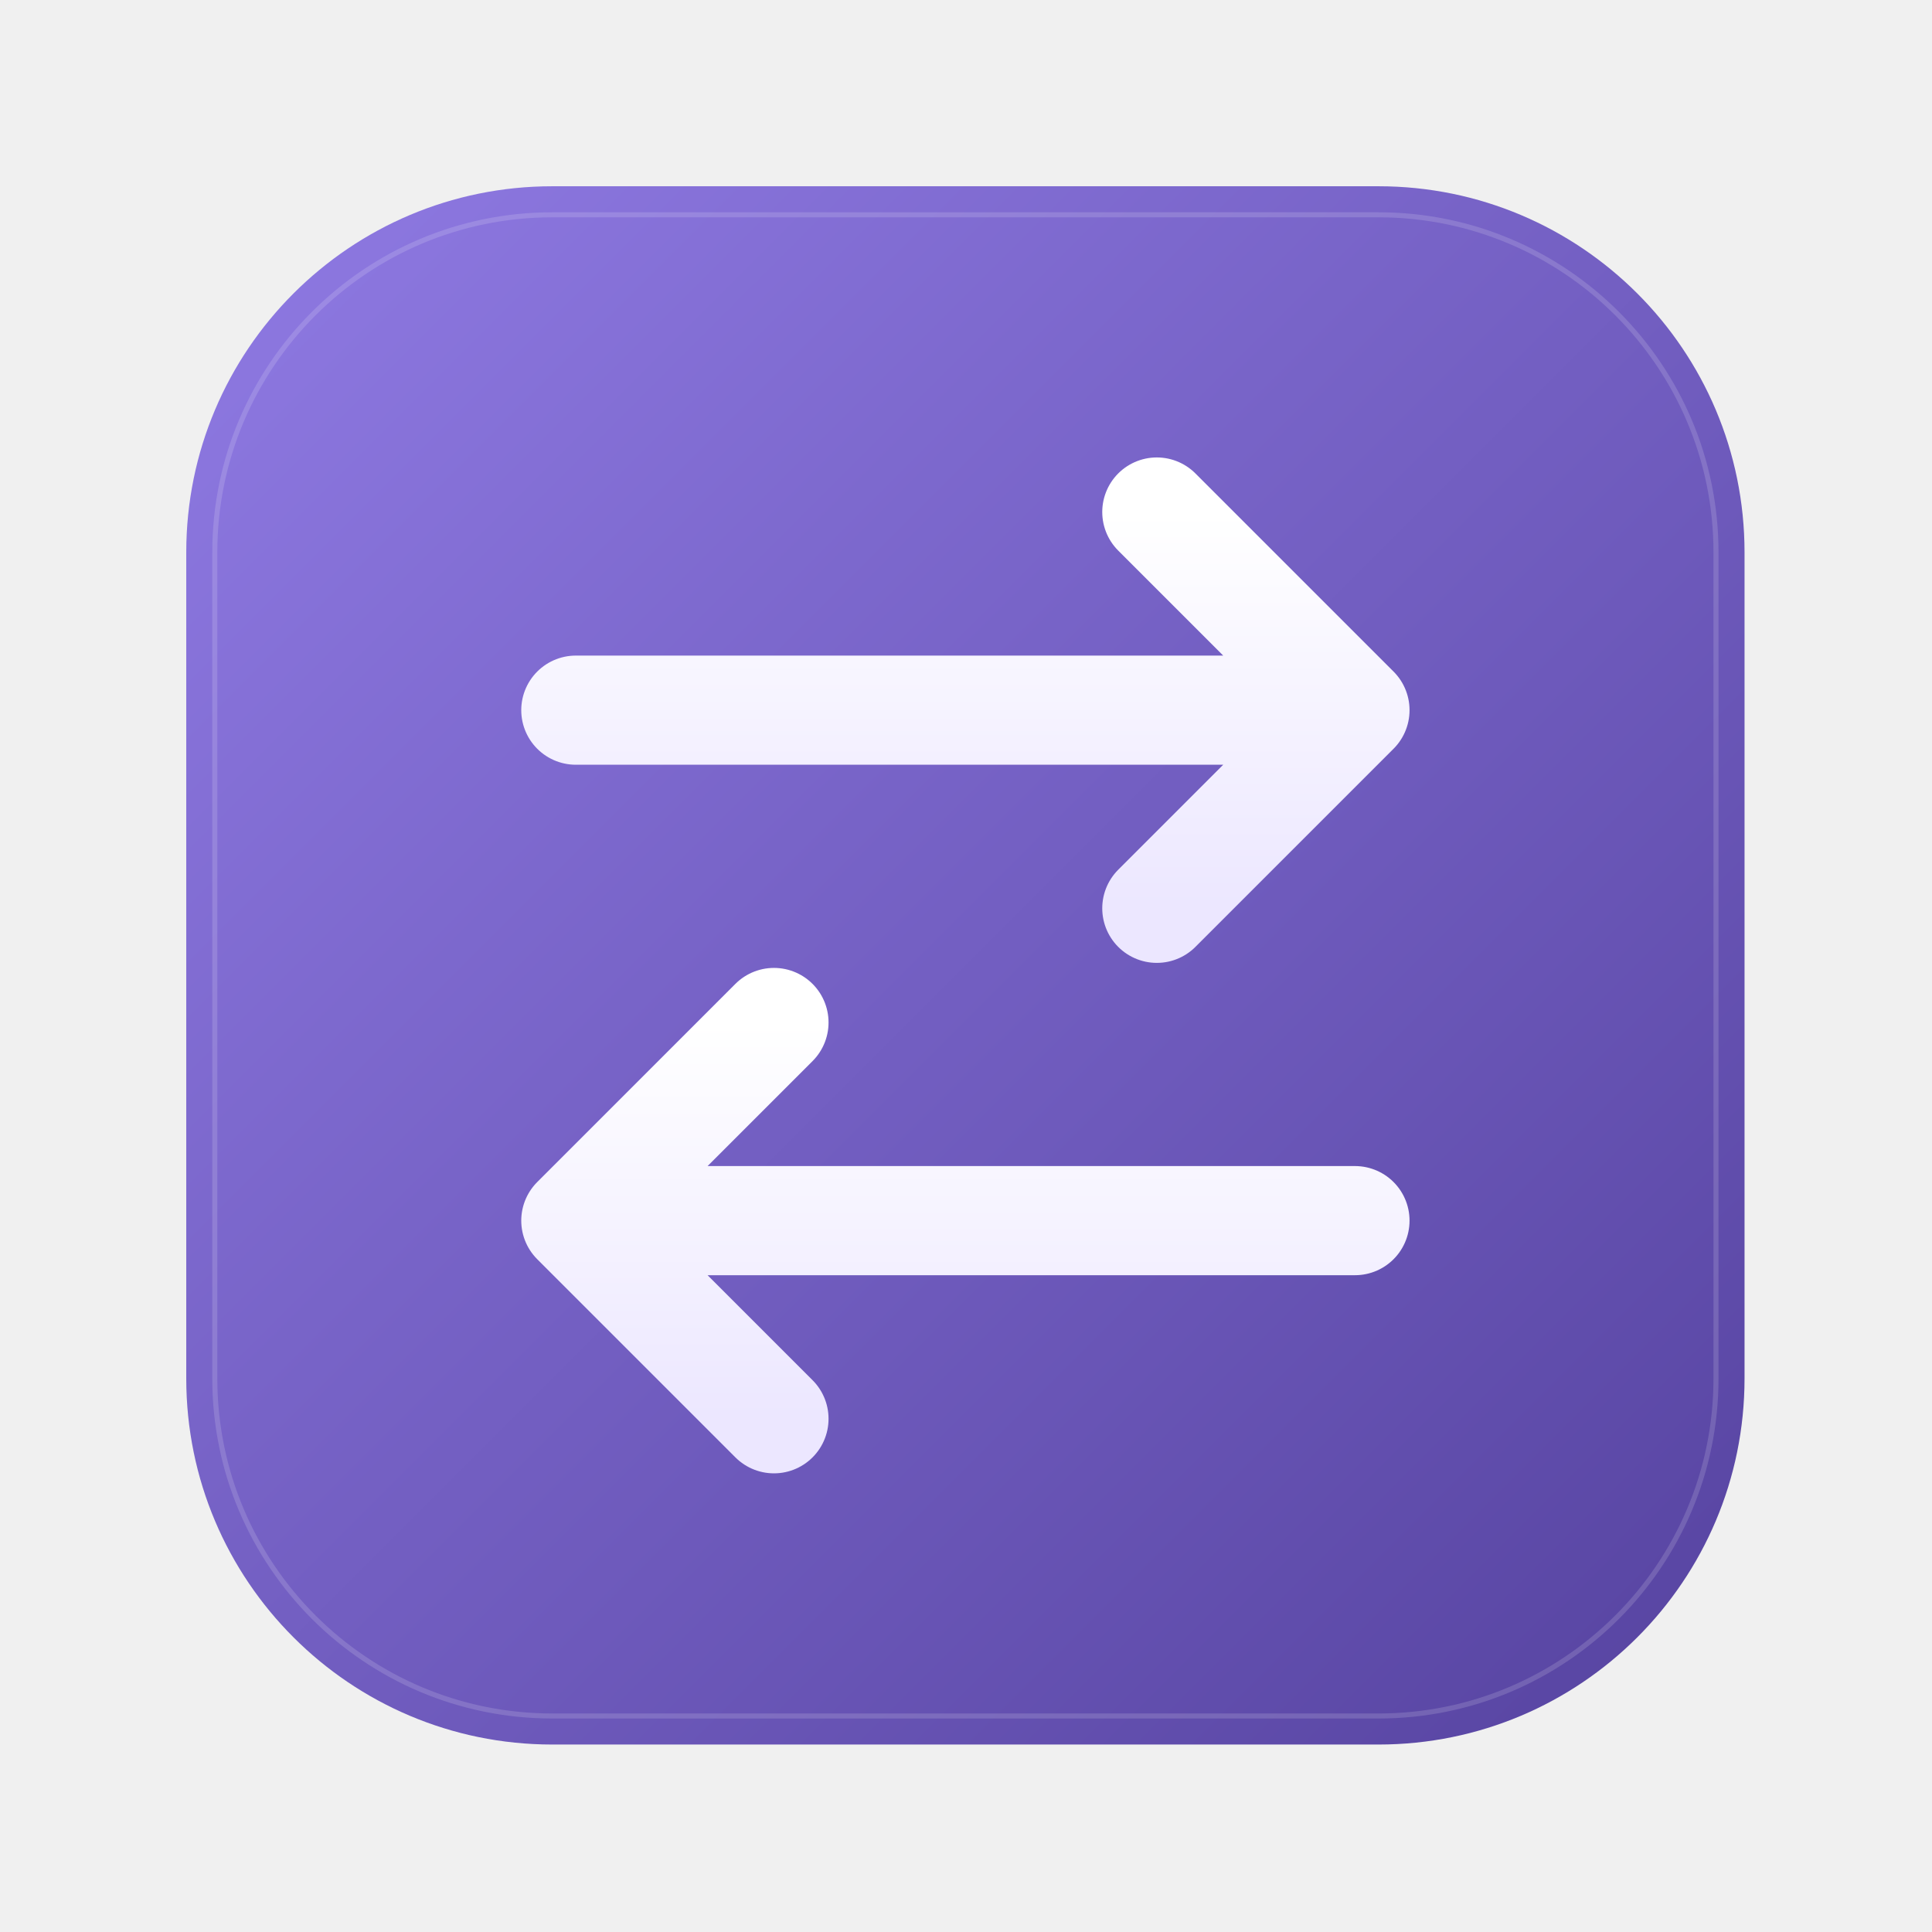
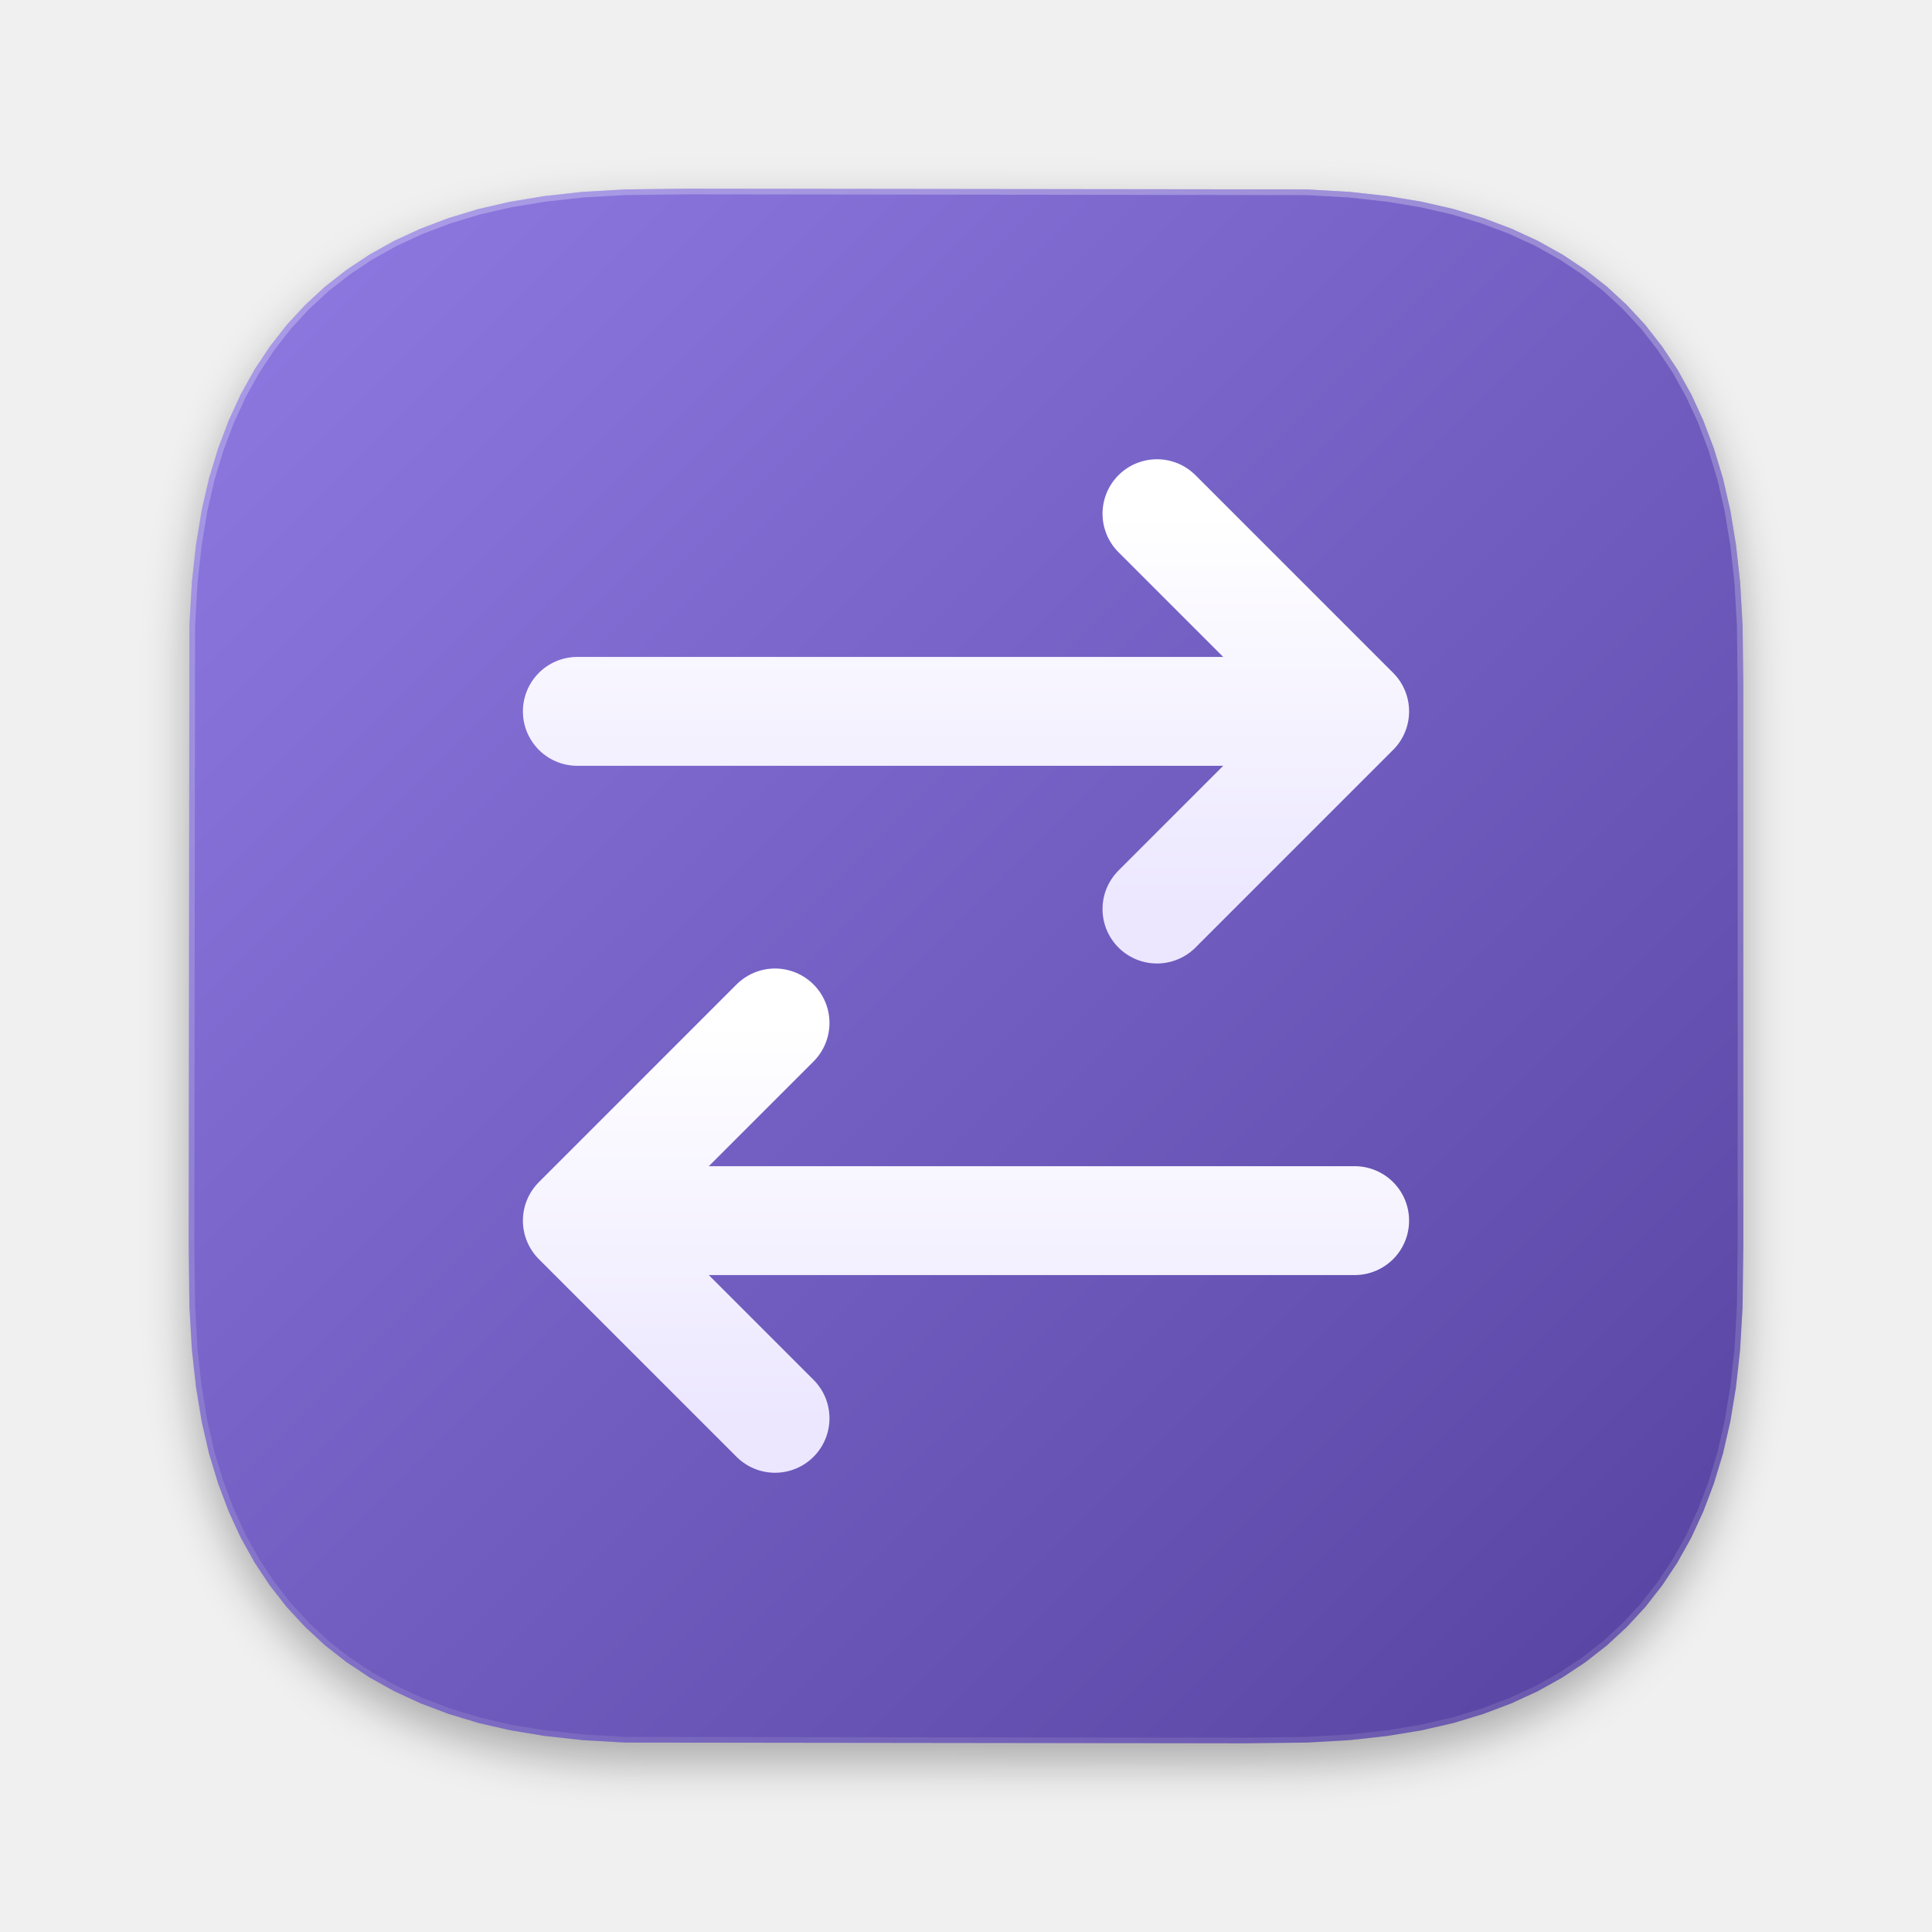
<svg xmlns="http://www.w3.org/2000/svg" width="1024" height="1024" viewBox="0 0 1024 1024">
  <defs>
    <linearGradient id="b" x1="0" y1="0" x2="1" y2="1">
      <stop stop-color="#8f7ae3" />
      <stop offset="1" stop-color="#5643a0" />
    </linearGradient>
    <linearGradient id="a" x1="0" y1="0" x2="0" y2="1">
      <stop stop-color="#fff" />
      <stop offset="1" stop-color="#ece7ff" />
    </linearGradient>
+     <linearGradient id="r" x1="0" y1="100" x2="0" y2="924" gradientUnits="userSpaceOnUse">
+       <stop stop-color="#fff" stop-opacity=".27" />
+       <stop offset="1" stop-color="#fff" stop-opacity=".1" />
+     </linearGradient>
+     <clipPath id="t">
+       <path d="M924.0 660.3 L923.6 692.7 L922.3 715.4 L920.1 735.3 L917.1 753.5 L913.2 770.5 L908.4 786.3 L902.8 801.1 L896.4 815.0 L889.1 828.1 L881.0 840.3 L872.1 851.7 L862.3 862.3 L851.7 872.1 L840.3 881.0 L828.1 889.1 L815.0 896.4 L801.1 902.8 L786.3 908.4 L770.5 913.2 L753.5 917.1 L735.3 920.1 L715.4 922.3 L692.7 923.6 L660.3 924.0 L660.3 924.0 L331.3 923.6 L308.6 922.3 L288.7 920.1 L270.5 917.1 L253.5 913.2 L237.7 908.4 L222.9 902.8 L209.0 896.4 L195.9 889.1 L183.7 881.0 L172.3 872.1 L161.7 862.3 L151.9 851.7 L143.0 840.3 L134.9 828.1 L127.6 815.0 L121.2 801.1 L115.6 786.3 L110.8 770.5 L106.9 753.5 L103.9 735.3 L101.7 715.4 L100.4 692.7 L100.0 660.3 L100.0 660.3 L100.4 331.3 L101.7 308.6 L103.9 288.7 L106.9 270.5 L110.8 253.5 L115.6 237.7 L121.2 222.9 L127.6 209.0 L134.9 195.9 L143.0 183.7 L151.9 172.3 L161.7 161.7 L172.3 151.9 L183.7 143.0 L195.9 134.9 L209.0 127.6 L222.9 121.2 L237.7 115.6 L253.5 110.8 L270.5 106.9 L288.7 103.9 L308.6 101.7 L331.3 100.4 L363.7 100.0 L363.7 100.0 L692.7 100.4 L715.4 101.7 L735.3 103.9 L753.5 106.9 L770.5 110.8 L786.3 115.6 L801.1 121.2 L815.0 127.6 L828.1 134.9 L840.3 143.0 L851.7 151.9 L862.3 161.7 L872.1 172.3 L881.0 183.7 L889.1 195.9 L896.4 209.0 L902.8 222.9 L908.4 237.7 L913.2 253.5 L917.1 270.5 L920.1 288.7 L922.3 308.6 L923.6 331.3 L924.0 363.7Z" />
+     </clipPath>
+     <filter id="s" x="-10%" y="-10%" width="120%" height="125%">
+       <feGaussianBlur stdDeviation="12" />
+     </filter>
  </defs>
-   <g transform="translate(56 56) scale(0.89)">
-     <rect x="48" y="48" width="928" height="928" rx="218" fill="url(#b)" />
-     <rect x="65" y="65" width="894" height="894" rx="201" fill="none" stroke="#ffffff" stroke-opacity=".15" stroke-width="3" />
-     <g fill="none" stroke="url(#a)" stroke-width="65" stroke-linecap="round" stroke-linejoin="round">
-       <path d="M280 360h464m0 0L626 242m118 118L626 478" />
-       <path d="M744 664H280m0 0l118-118m-118 118l118 118" />
+   <path d="M924.0 660.3 L923.6 692.7 L922.3 715.4 L920.1 735.3 L917.1 753.5 L913.2 770.5 L908.4 786.3 L902.8 801.1 L896.4 815.0 L889.1 828.1 L881.0 840.3 L872.1 851.7 L862.3 862.3 L851.7 872.1 L840.3 881.0 L828.1 889.1 L815.0 896.4 L801.1 902.8 L786.3 908.4 L770.5 913.2 L753.5 917.1 L735.3 920.1 L715.4 922.3 L692.7 923.6 L660.3 924.0 L660.3 924.0 L331.3 923.6 L308.6 922.3 L288.7 920.1 L270.5 917.1 L253.5 913.2 L237.7 908.4 L222.9 902.8 L209.0 896.4 L195.9 889.1 L183.7 881.0 L172.3 872.1 L161.7 862.3 L151.9 851.7 L143.0 840.3 L134.9 828.1 L127.6 815.0 L121.2 801.1 L115.6 786.3 L110.8 770.5 L106.9 753.5 L103.9 735.3 L101.7 715.4 L100.4 692.7 L100.0 660.3 L100.0 660.3 L100.4 331.3 L101.7 308.6 L103.9 288.7 L106.9 270.5 L110.8 253.5 L115.6 237.7 L121.2 222.9 L127.6 209.0 L134.9 195.9 L143.0 183.7 L151.9 172.3 L161.7 161.7 L172.3 151.9 L183.7 143.0 L195.9 134.9 L209.0 127.6 L222.9 121.2 L237.7 115.6 L253.5 110.8 L270.5 106.9 L288.7 103.9 L308.6 101.7 L331.3 100.4 L363.7 100.0 L363.7 100.0 L692.7 100.4 L715.4 101.7 L735.3 103.9 L753.5 106.9 L770.5 110.8 L786.3 115.6 L801.1 121.2 L815.0 127.6 L828.1 134.9 L840.3 143.0 L851.7 151.9 L862.3 161.7 L872.1 172.3 L881.0 183.7 L889.1 195.9 L896.4 209.0 L902.8 222.9 L908.4 237.7 L913.2 253.5 L917.1 270.5 L920.1 288.7 L922.3 308.6 L923.6 331.3 L924.0 363.7Z" transform="translate(0 10)" fill="#000" fill-opacity=".3" filter="url(#s)" />
+   <g clip-path="url(#t)">
+     <g transform="translate(100 100) scale(0.8046875)">
+       <rect width="1024" height="1024" fill="url(#b)" />
+       <g transform="translate(512 512) scale(1.1034) translate(-512 -512)" fill="none" stroke="url(#a)" stroke-width="65" stroke-linecap="round" stroke-linejoin="round">
+         <path d="M280 360h464m0 0L626 242m118 118L626 478" />
+         <path d="M744 664H280m0 0l118-118m-118 118l118 118" />
+       </g>
    </g>
+     <path d="M924.0 660.3 L923.6 692.7 L922.3 715.4 L920.1 735.3 L917.1 753.5 L913.2 770.5 L908.4 786.3 L902.8 801.1 L896.4 815.0 L889.1 828.1 L881.0 840.3 L872.1 851.7 L862.3 862.3 L851.7 872.1 L840.3 881.0 L828.1 889.1 L815.0 896.4 L801.1 902.8 L786.3 908.4 L770.5 913.2 L753.5 917.1 L735.3 920.1 L715.4 922.3 L692.7 923.6 L660.3 924.0 L660.3 924.0 L331.3 923.6 L308.6 922.3 L288.7 920.1 L270.5 917.1 L253.5 913.2 L237.7 908.4 L222.9 902.8 L209.0 896.4 L195.9 889.1 L183.7 881.0 L172.3 872.1 L161.7 862.3 L151.9 851.7 L143.0 840.3 L134.9 828.1 L127.6 815.0 L121.2 801.1 L115.6 786.3 L110.8 770.5 L106.9 753.5 L103.9 735.3 L101.7 715.4 L100.4 692.7 L100.0 660.3 L100.0 660.3 L100.4 331.3 L101.7 308.6 L103.9 288.7 L106.9 270.5 L110.8 253.5 L115.6 237.7 L121.2 222.9 L127.6 209.0 L134.9 195.9 L143.0 183.7 L151.9 172.3 L161.7 161.7 L172.3 151.9 L183.7 143.0 L195.9 134.9 L209.0 127.6 L222.9 121.2 L237.7 115.6 L253.5 110.8 L270.5 106.9 L288.7 103.9 L308.6 101.7 L331.3 100.4 L363.7 100.0 L363.7 100.0 L692.7 100.4 L715.4 101.7 L735.3 103.9 L753.5 106.9 L770.5 110.8 L786.3 115.6 L801.1 121.2 L815.0 127.6 L828.1 134.9 L840.3 143.0 L851.7 151.9 L862.3 161.7 L872.1 172.3 L881.0 183.7 L889.1 195.9 L896.4 209.0 L902.8 222.9 L908.4 237.7 L913.2 253.5 L917.1 270.5 L920.1 288.7 L922.3 308.6 L923.6 331.3 L924.0 363.7Z" fill="none" stroke="url(#r)" stroke-width="6" />
  </g>
</svg>
